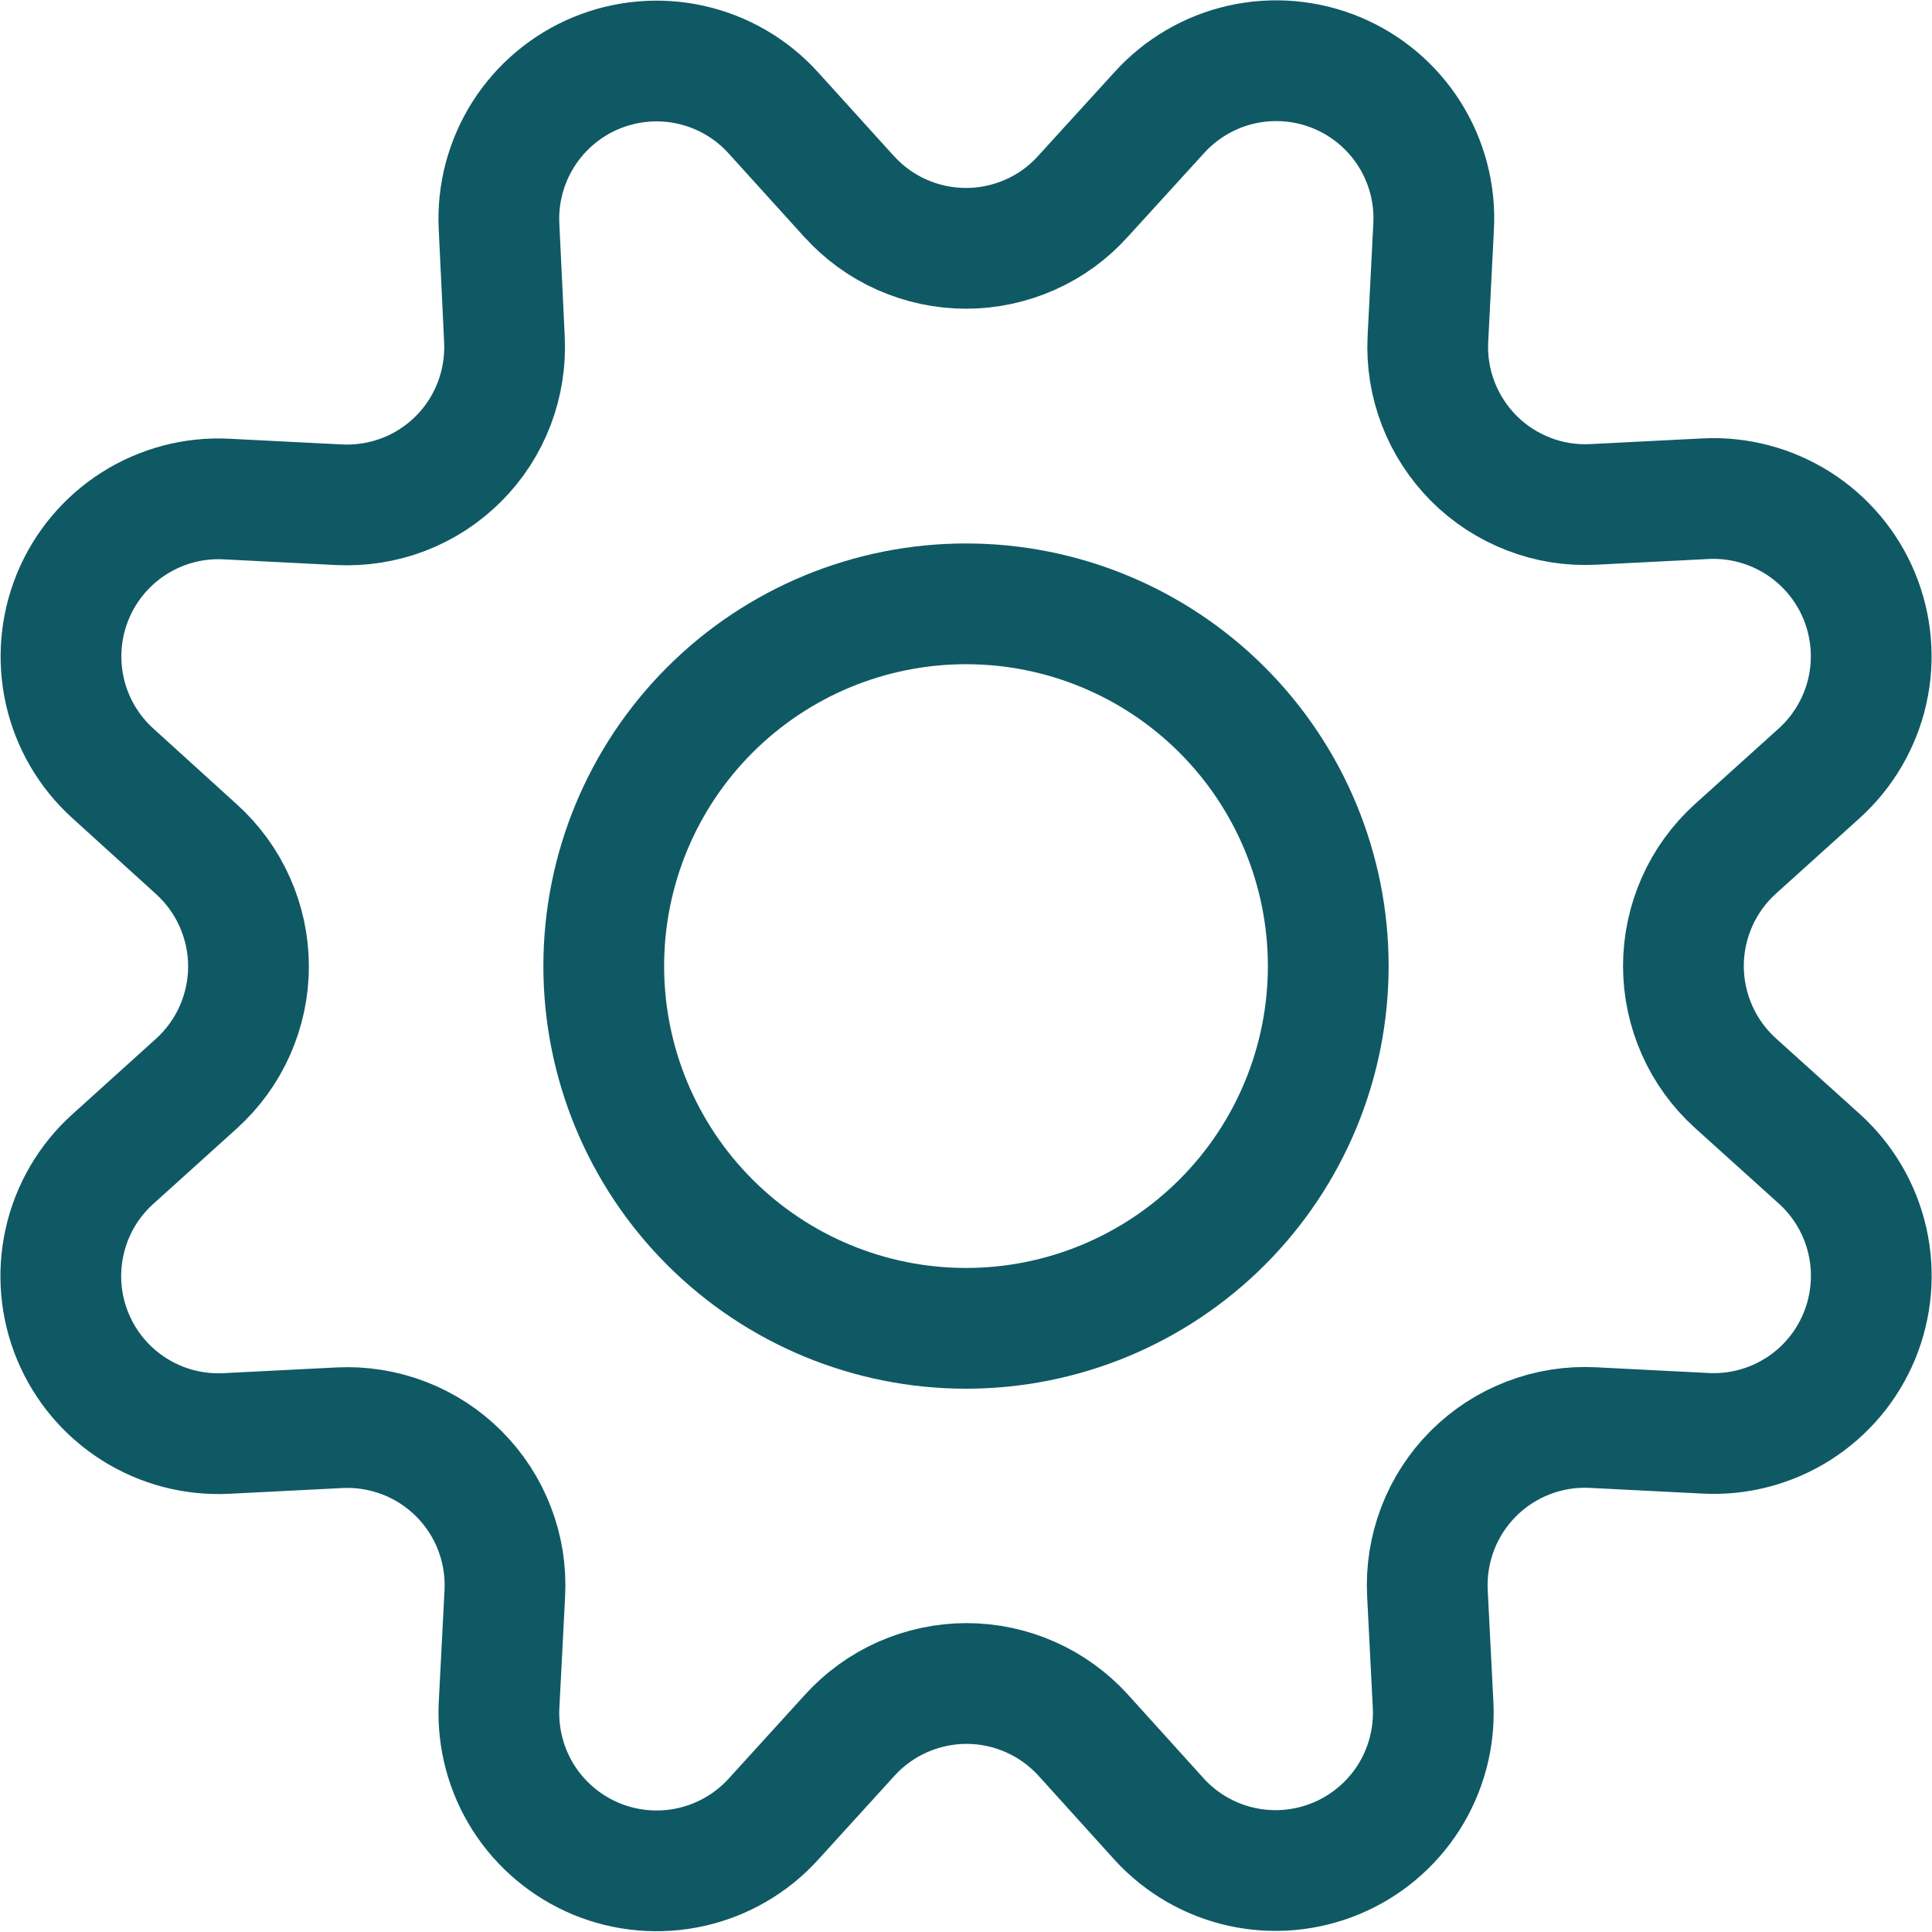
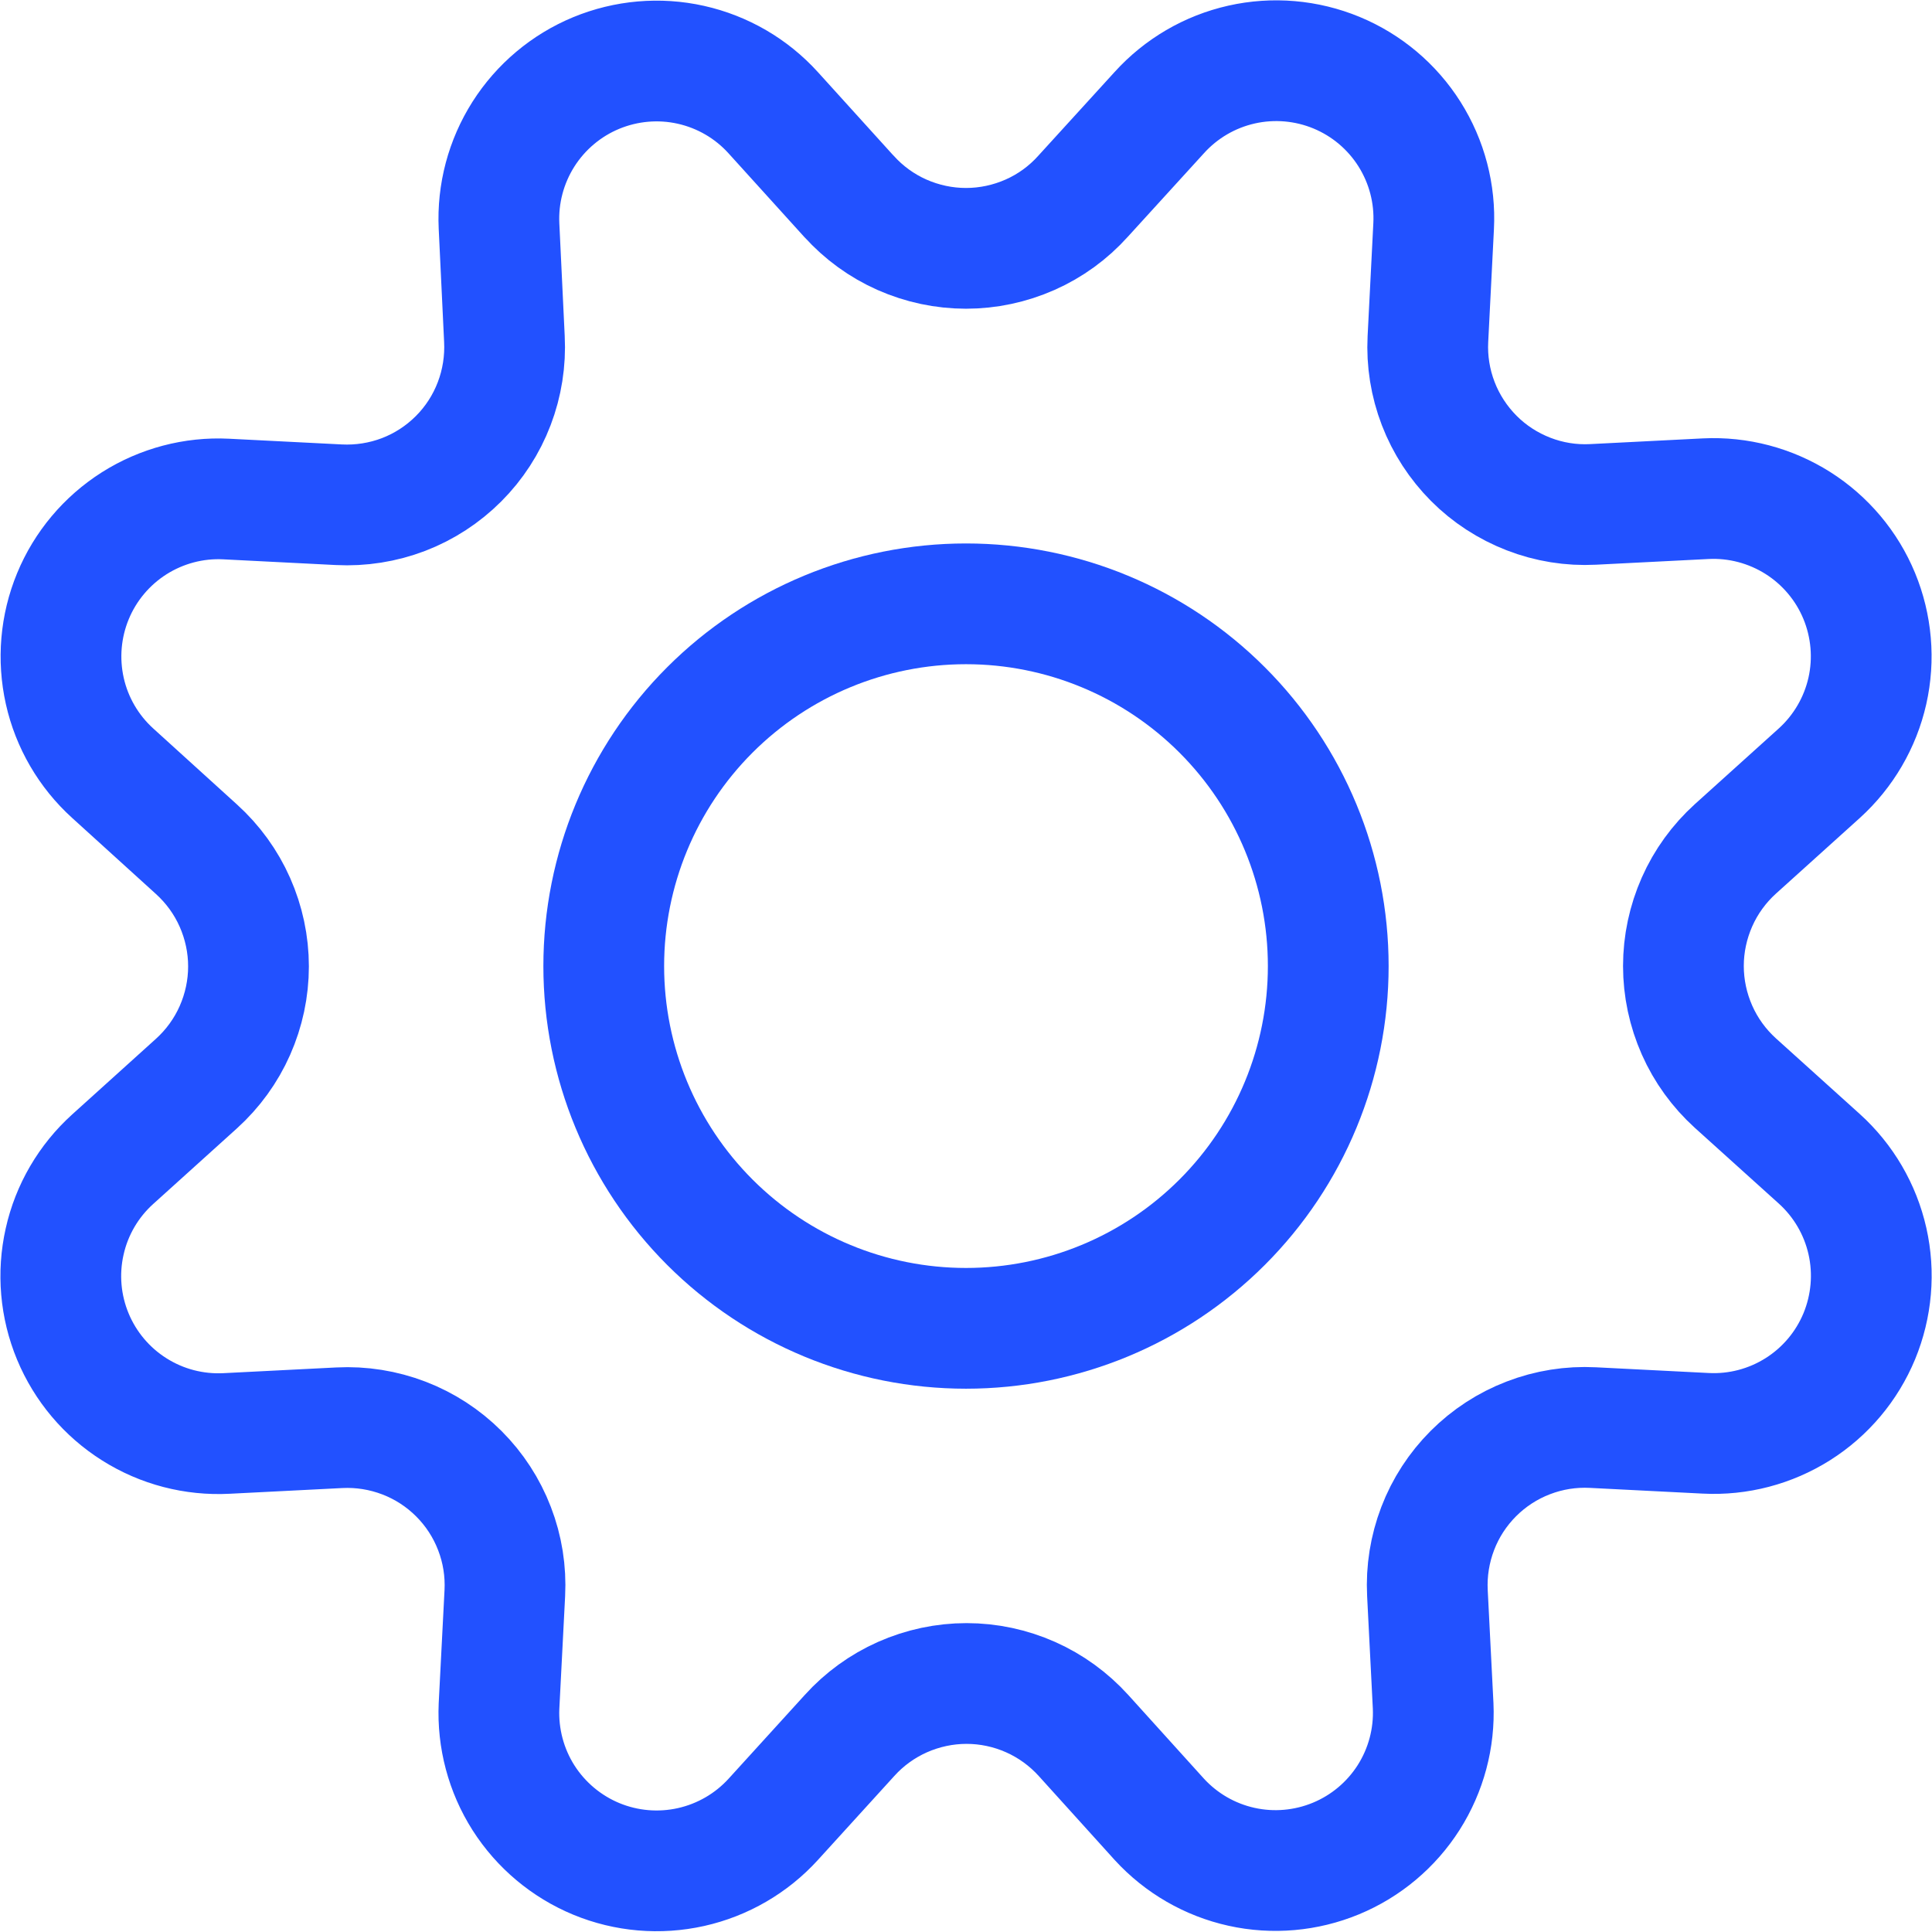
<svg xmlns="http://www.w3.org/2000/svg" fill="none" viewBox="0 0 24 24" id="Cog--Streamline-Ultimate" height="24" width="24">
-   <path stroke="#0f5964" stroke-linecap="round" stroke-linejoin="round" d="M10.546 2.438c0.183 0.204 0.408 0.367 0.658 0.478 0.251 0.111 0.522 0.169 0.796 0.169 0.274 0 0.545 -0.058 0.796 -0.169 0.251 -0.111 0.475 -0.274 0.658 -0.478l0.946 -1.038c0.271 -0.3 0.628 -0.509 1.023 -0.598 0.395 -0.089 0.807 -0.053 1.18 0.101 0.374 0.155 0.69 0.421 0.906 0.763 0.216 0.342 0.321 0.742 0.3 1.146l-0.071 1.4c-0.014 0.273 0.03 0.546 0.128 0.801 0.098 0.255 0.249 0.487 0.442 0.681s0.425 0.344 0.68 0.443c0.255 0.099 0.528 0.143 0.801 0.129l1.4 -0.071c0.404 -0.02 0.803 0.086 1.145 0.302 0.341 0.216 0.608 0.533 0.762 0.906 0.154 0.373 0.19 0.786 0.101 1.18 -0.089 0.394 -0.298 0.751 -0.597 1.022l-1.042 0.94c-0.203 0.184 -0.366 0.408 -0.477 0.659 -0.111 0.251 -0.169 0.522 -0.169 0.796 0 0.274 0.058 0.545 0.169 0.796 0.111 0.251 0.274 0.475 0.477 0.659l1.042 0.94c0.3 0.271 0.509 0.628 0.598 1.023 0.089 0.395 0.053 0.807 -0.101 1.181 -0.155 0.374 -0.421 0.69 -0.763 0.906 -0.342 0.216 -0.742 0.321 -1.146 0.3l-1.4 -0.071c-0.274 -0.014 -0.547 0.029 -0.803 0.128 -0.256 0.098 -0.488 0.249 -0.682 0.443 -0.194 0.194 -0.345 0.426 -0.443 0.682 -0.098 0.256 -0.142 0.529 -0.128 0.803l0.071 1.4c0.018 0.402 -0.088 0.799 -0.304 1.139 -0.216 0.339 -0.531 0.604 -0.903 0.758 -0.372 0.154 -0.782 0.19 -1.174 0.103 -0.393 -0.087 -0.749 -0.293 -1.021 -0.59l-0.941 -1.041c-0.184 -0.203 -0.408 -0.366 -0.658 -0.477 -0.25 -0.111 -0.521 -0.169 -0.795 -0.169s-0.545 0.058 -0.796 0.169c-0.25 0.111 -0.475 0.274 -0.658 0.477L9.606 22.6c-0.271 0.298 -0.628 0.505 -1.021 0.593 -0.393 0.088 -0.804 0.053 -1.177 -0.101 -0.372 -0.154 -0.688 -0.419 -0.905 -0.759 -0.216 -0.34 -0.322 -0.739 -0.304 -1.141l0.072 -1.4c0.014 -0.274 -0.029 -0.547 -0.128 -0.803 -0.098 -0.256 -0.249 -0.488 -0.443 -0.682 -0.194 -0.194 -0.426 -0.345 -0.682 -0.443 -0.256 -0.098 -0.529 -0.142 -0.803 -0.128l-1.4 0.071c-0.404 0.021 -0.804 -0.083 -1.146 -0.299 -0.342 -0.215 -0.609 -0.532 -0.764 -0.905 -0.155 -0.373 -0.191 -0.785 -0.102 -1.18 0.088 -0.395 0.297 -0.752 0.597 -1.023l1.041 -0.94c0.203 -0.184 0.366 -0.408 0.477 -0.659 0.111 -0.251 0.169 -0.522 0.169 -0.796 0 -0.274 -0.058 -0.545 -0.169 -0.796 -0.111 -0.251 -0.274 -0.475 -0.477 -0.659l-1.041 -0.945c-0.299 -0.271 -0.507 -0.628 -0.595 -1.021 -0.088 -0.394 -0.053 -0.805 0.101 -1.178 0.154 -0.373 0.42 -0.689 0.76 -0.905 0.341 -0.216 0.74 -0.322 1.142 -0.302l1.4 0.071c0.274 0.014 0.548 -0.029 0.805 -0.127 0.256 -0.098 0.489 -0.25 0.683 -0.444 0.194 -0.194 0.345 -0.427 0.443 -0.684 0.098 -0.256 0.141 -0.531 0.127 -0.805l-0.067 -1.401c-0.019 -0.403 0.087 -0.801 0.303 -1.142 0.216 -0.34 0.532 -0.606 0.904 -0.76 0.373 -0.154 0.784 -0.19 1.177 -0.102 0.393 0.088 0.75 0.295 1.021 0.594l0.94 1.038Z" stroke-width="1.5" />
-   <path stroke="#0f5964" stroke-linecap="round" stroke-linejoin="round" d="M7.5 12.001c0 1.194 0.474 2.338 1.318 3.182 0.844 0.844 1.988 1.318 3.182 1.318 1.194 0 2.338 -0.474 3.182 -1.318 0.844 -0.844 1.318 -1.988 1.318 -3.182s-0.474 -2.338 -1.318 -3.182c-0.844 -0.844 -1.988 -1.318 -3.182 -1.318s-2.338 0.474 -3.182 1.318C7.974 9.663 7.5 10.807 7.5 12.001Z" stroke-width="1.5" />
+   <path stroke="#2251FF" stroke-linecap="round" stroke-linejoin="round" d="M10.546 2.438c0.183 0.204 0.408 0.367 0.658 0.478 0.251 0.111 0.522 0.169 0.796 0.169 0.274 0 0.545 -0.058 0.796 -0.169 0.251 -0.111 0.475 -0.274 0.658 -0.478l0.946 -1.038c0.271 -0.3 0.628 -0.509 1.023 -0.598 0.395 -0.089 0.807 -0.053 1.18 0.101 0.374 0.155 0.69 0.421 0.906 0.763 0.216 0.342 0.321 0.742 0.3 1.146l-0.071 1.4c-0.014 0.273 0.03 0.546 0.128 0.801 0.098 0.255 0.249 0.487 0.442 0.681s0.425 0.344 0.68 0.443c0.255 0.099 0.528 0.143 0.801 0.129l1.4 -0.071c0.404 -0.02 0.803 0.086 1.145 0.302 0.341 0.216 0.608 0.533 0.762 0.906 0.154 0.373 0.19 0.786 0.101 1.18 -0.089 0.394 -0.298 0.751 -0.597 1.022l-1.042 0.94c-0.203 0.184 -0.366 0.408 -0.477 0.659 -0.111 0.251 -0.169 0.522 -0.169 0.796 0 0.274 0.058 0.545 0.169 0.796 0.111 0.251 0.274 0.475 0.477 0.659l1.042 0.94c0.3 0.271 0.509 0.628 0.598 1.023 0.089 0.395 0.053 0.807 -0.101 1.181 -0.155 0.374 -0.421 0.69 -0.763 0.906 -0.342 0.216 -0.742 0.321 -1.146 0.3l-1.4 -0.071c-0.274 -0.014 -0.547 0.029 -0.803 0.128 -0.256 0.098 -0.488 0.249 -0.682 0.443 -0.194 0.194 -0.345 0.426 -0.443 0.682 -0.098 0.256 -0.142 0.529 -0.128 0.803l0.071 1.4c0.018 0.402 -0.088 0.799 -0.304 1.139 -0.216 0.339 -0.531 0.604 -0.903 0.758 -0.372 0.154 -0.782 0.19 -1.174 0.103 -0.393 -0.087 -0.749 -0.293 -1.021 -0.59l-0.941 -1.041c-0.184 -0.203 -0.408 -0.366 -0.658 -0.477 -0.25 -0.111 -0.521 -0.169 -0.795 -0.169s-0.545 0.058 -0.796 0.169c-0.25 0.111 -0.475 0.274 -0.658 0.477L9.606 22.6c-0.271 0.298 -0.628 0.505 -1.021 0.593 -0.393 0.088 -0.804 0.053 -1.177 -0.101 -0.372 -0.154 -0.688 -0.419 -0.905 -0.759 -0.216 -0.34 -0.322 -0.739 -0.304 -1.141l0.072 -1.4c0.014 -0.274 -0.029 -0.547 -0.128 -0.803 -0.098 -0.256 -0.249 -0.488 -0.443 -0.682 -0.194 -0.194 -0.426 -0.345 -0.682 -0.443 -0.256 -0.098 -0.529 -0.142 -0.803 -0.128l-1.4 0.071c-0.404 0.021 -0.804 -0.083 -1.146 -0.299 -0.342 -0.215 -0.609 -0.532 -0.764 -0.905 -0.155 -0.373 -0.191 -0.785 -0.102 -1.18 0.088 -0.395 0.297 -0.752 0.597 -1.023l1.041 -0.94c0.203 -0.184 0.366 -0.408 0.477 -0.659 0.111 -0.251 0.169 -0.522 0.169 -0.796 0 -0.274 -0.058 -0.545 -0.169 -0.796 -0.111 -0.251 -0.274 -0.475 -0.477 -0.659l-1.041 -0.945c-0.299 -0.271 -0.507 -0.628 -0.595 -1.021 -0.088 -0.394 -0.053 -0.805 0.101 -1.178 0.154 -0.373 0.42 -0.689 0.76 -0.905 0.341 -0.216 0.74 -0.322 1.142 -0.302l1.4 0.071c0.274 0.014 0.548 -0.029 0.805 -0.127 0.256 -0.098 0.489 -0.25 0.683 -0.444 0.194 -0.194 0.345 -0.427 0.443 -0.684 0.098 -0.256 0.141 -0.531 0.127 -0.805l-0.067 -1.401c-0.019 -0.403 0.087 -0.801 0.303 -1.142 0.216 -0.34 0.532 -0.606 0.904 -0.76 0.373 -0.154 0.784 -0.19 1.177 -0.102 0.393 0.088 0.75 0.295 1.021 0.594l0.94 1.038Z" stroke-width="1.5" />
+   <path stroke="#2251FF" stroke-linecap="round" stroke-linejoin="round" d="M7.5 12.001c0 1.194 0.474 2.338 1.318 3.182 0.844 0.844 1.988 1.318 3.182 1.318 1.194 0 2.338 -0.474 3.182 -1.318 0.844 -0.844 1.318 -1.988 1.318 -3.182s-0.474 -2.338 -1.318 -3.182c-0.844 -0.844 -1.988 -1.318 -3.182 -1.318s-2.338 0.474 -3.182 1.318C7.974 9.663 7.5 10.807 7.5 12.001Z" stroke-width="1.5" />
</svg>
